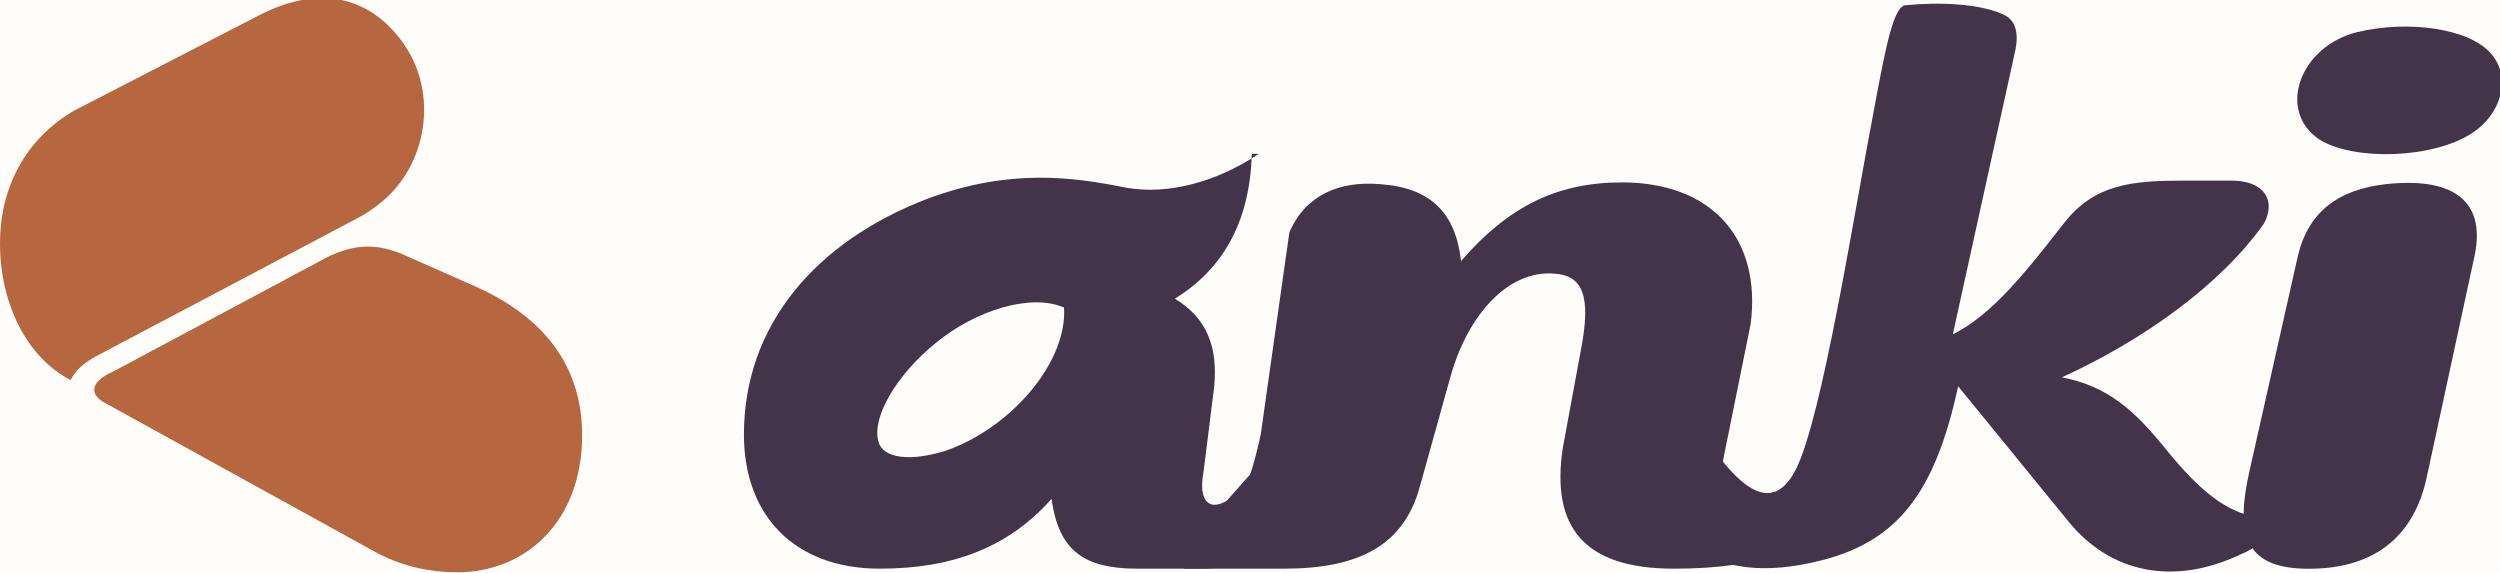
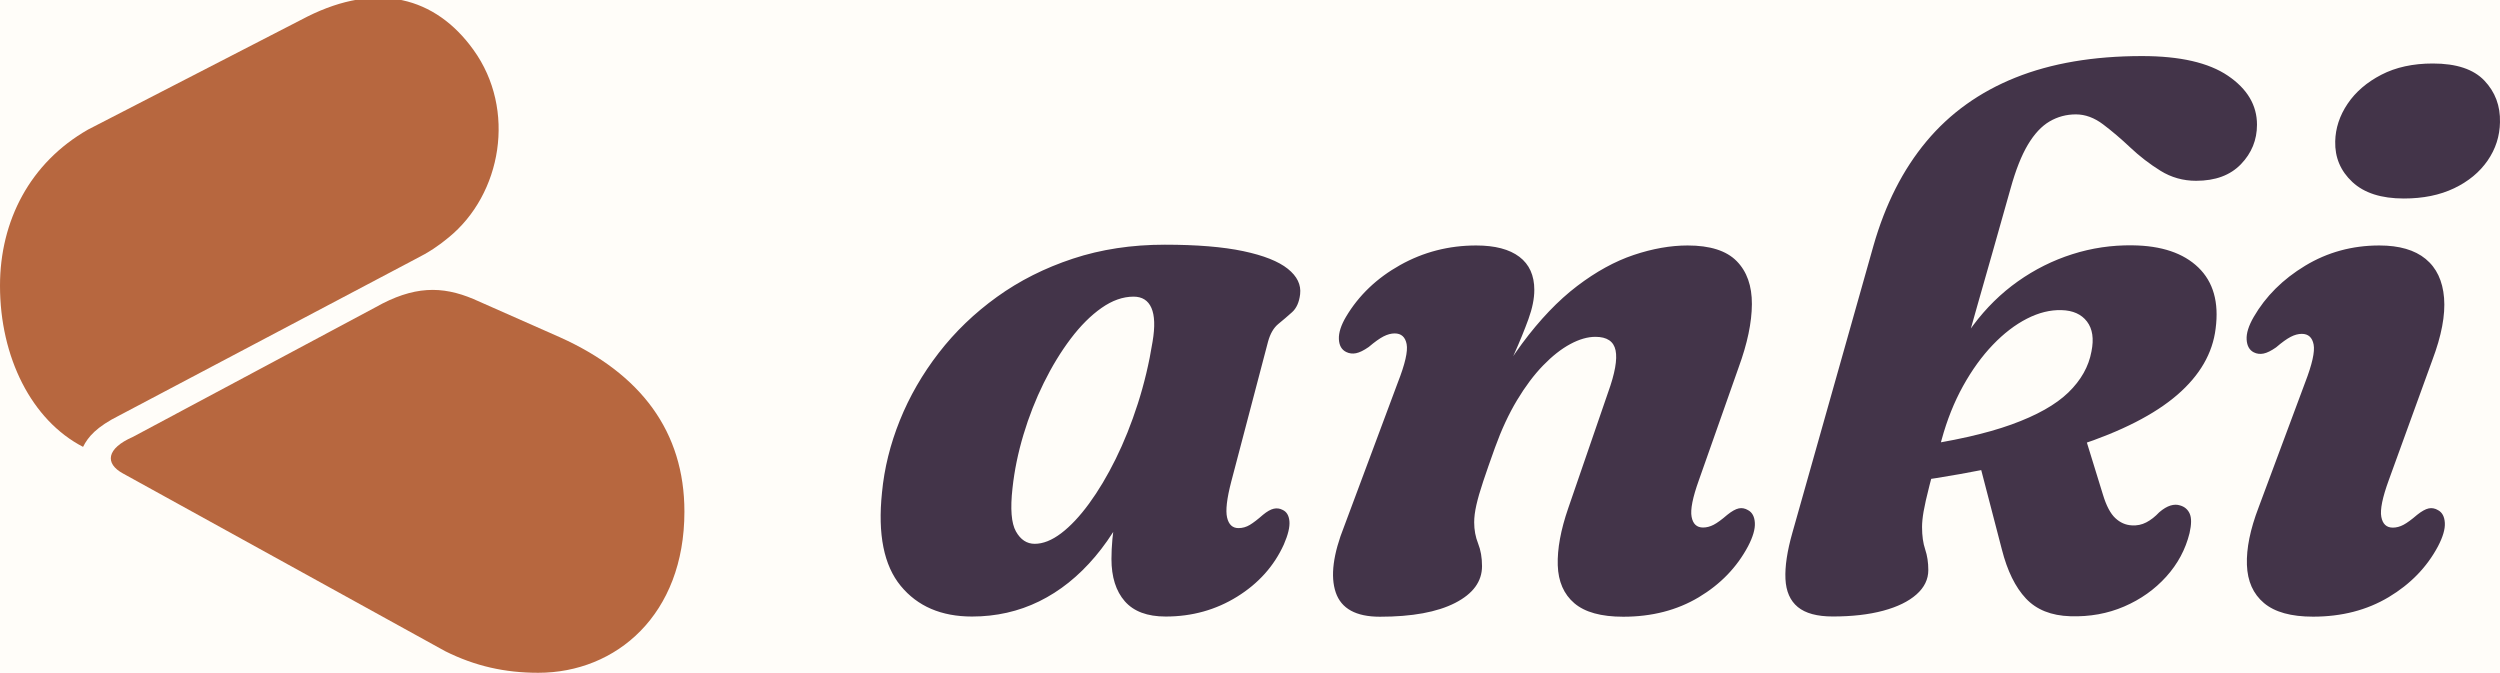
- <svg xmlns="http://www.w3.org/2000/svg" width="1398" height="320" viewBox="0 0 1398 320">
-   <rect width="1398" height="320" fill="#FFFDF9" />
-   <g fill="#B7673F" transform="scale(0.7901235)">
+ <svg xmlns="http://www.w3.org/2000/svg" width="445.904" height="120" viewBox="0 0 445.904 120">
+   <rect width="445.904" height="120" fill="#FFFDF9" />
+   <g fill="#B7673F" transform="scale(0.2962963)">
    <path d="M50 269C19 253 0 215 0 172c0-39 18-74 53-94L185 10c42-21 77-12 100 20 26 36 17 87-15 113-6 5-12 9-20 13L72 250c-14 7-19 13-22 19Z" />
    <path d="M80 263 226 185c23-13 40-13 59-5l52 23c49 22 75 57 75 105 0 62-41 97-88 97-20 0-38-4-56-13L74 285c-11-6-10-15 6-22Z" />
  </g>
-   <g fill="#433449" transform="translate(416 2)">
-     <path fill-rule="evenodd" d="M284 84c-1 39-17 65-43 81 18 11 24 27 22 49l-6 48c-3 16 3 22 13 16l24-27 44 20c-19 34-49 45-85 45h-33c-31 0-44-11-48-39-24 27-55 39-96 39-48 0-76-30-76-75 0-61 40-108 103-132 46-17 81-12 111-6 23 4 50-3 74-19ZM179 170c-18-8-49 1-72 20-22 18-35 41-32 54 2 11 19 12 38 6 37-13 68-50 66-80Z" />
-     <path d="M305 128c9-21 28-29 51-27 28 2 42 16 45 43 26-30 53-44 90-44 50 0 78 31 72 79l-17 84c-3 15 1 23 13 23 17 0 29-19 35-38 9 16 18 27 28 32-28 25-52 36-102 36-50 0-69-23-62-68l10-54c6-31 1-42-15-43-25-2-48 22-58 58l-17 61c-9 33-34 46-76 46h-56c27-20 36-43 43-75l16-113Z" />
-     <path d="M649 1c19-2 42-1 55 5 7 3 9 10 7 20l-35 159c22-11 41-35 62-62 17-22 38-24 67-24h27c18 0 25 11 18 24-24 34-67 65-113 86 26 5 41 19 58 40 21 26 35 35 50 38 12 3 9 14-8 21-38 18-73 10-96-18l-62-76c-13 60-34 86-75 97-38 10-67 4-83-17l24-41c19 25 33 27 43 8 15-29 33-145 44-202 7-38 11-56 17-58Z" />
-     <path d="M902 16c29-7 63-2 75 12 12 14 5 34-10 44-22 15-67 16-86 4-24-16-11-52 21-60Z" />
-     <path d="M918 101c36-4 56 8 50 39l-27 125c-8 37-34 52-69 51-33-1-38-20-30-55l27-120c6-25 23-37 49-40Z" />
+   <g fill="#433449" transform="translate(157.0741 10)">
+     <path d="M62.532 75.909Q61.353 80.426 61.792 82.31Q62.232 84.194 63.823 84.194Q64.898 84.194 65.845 83.623Q66.793 83.052 68.188 81.826Q69.284 80.924 70.105 80.738Q70.927 80.553 71.658 80.928Q72.763 81.407 72.908 82.952Q73.052 84.497 71.913 87.118Q69.292 92.885 63.582 96.425Q57.873 99.966 50.84 99.966Q45.93 99.966 43.549 97.245Q41.167 94.523 41.167 89.693Q41.167 88.006 41.336 86.159Q41.504 84.311 41.879 82.148Q42.253 79.985 42.861 77.407Q43.468 74.83 44.331 71.708L45.805 76.427Q42.707 84.01 38.257 89.278Q33.808 94.546 28.281 97.256Q22.754 99.966 16.293 99.966Q8.079 99.966 3.578 94.497Q-0.924 89.029 0.238 77.864Q0.852 71.366 3.423 64.983Q5.993 58.599 10.363 52.944Q14.732 47.289 20.749 42.955Q26.765 38.62 34.296 36.132Q41.826 33.644 50.678 33.644Q59.245 33.644 64.685 34.795Q70.124 35.945 72.622 37.946Q75.12 39.946 74.817 42.488Q74.562 44.624 73.383 45.683Q72.205 46.742 70.942 47.772Q69.678 48.801 69.095 50.942L62.532 75.909ZM23.517 77.067Q22.894 82.587 24.132 84.791Q25.369 86.995 27.481 86.995Q29.718 86.995 32.201 85.112Q34.684 83.228 37.182 79.812Q39.68 76.396 41.917 71.872Q44.153 67.347 45.869 62.004Q47.584 56.66 48.501 50.937Q49.176 46.927 48.292 44.918Q47.409 42.909 45.113 42.909Q42.272 42.909 39.399 44.922Q36.526 46.936 33.897 50.414Q31.268 53.893 29.094 58.297Q26.921 62.702 25.472 67.535Q24.023 72.368 23.517 77.067ZM83.035 52.782Q81.805 52.182 81.732 50.481Q81.659 48.78 83.003 46.501Q86.405 40.774 92.651 37.279Q98.896 33.783 106.216 33.783Q111.259 33.783 113.923 35.805Q116.588 37.827 116.588 41.71Q116.588 44.034 115.538 46.926Q114.488 49.819 112.983 53.178Q111.477 56.537 109.984 60.298Q108.491 64.059 107.643 68.149L105.6 67.205Q109.616 57.748 114.381 51.316Q119.146 44.885 124.219 41.023Q129.292 37.161 134.331 35.472Q139.371 33.783 143.934 33.783Q149.933 33.783 152.677 36.567Q155.422 39.351 155.396 44.253Q155.369 49.155 153.033 55.527L145.919 75.705Q144.282 80.268 144.642 82.179Q145.002 84.09 146.686 84.09Q147.632 84.09 148.583 83.595Q149.533 83.101 151.009 81.823Q152.206 80.863 153.049 80.68Q153.892 80.497 154.724 80.998Q155.825 81.592 155.925 83.253Q156.025 84.914 154.715 87.427Q151.73 93.054 145.921 96.527Q140.113 100 132.448 100Q126.552 100 123.73 97.594Q120.909 95.187 120.77 90.82Q120.631 86.452 122.634 80.657L129.752 59.975Q131.583 54.903 131.083 52.49Q130.583 50.078 127.483 50.078Q125.405 50.078 123 51.372Q120.595 52.666 118.157 55.182Q115.719 57.698 113.508 61.378Q111.298 65.058 109.57 69.848Q108.304 73.366 107.473 75.857Q106.642 78.348 106.253 80.081Q105.863 81.814 105.863 83.152Q105.863 85.188 106.563 86.941Q107.262 88.694 107.262 90.98Q107.262 95.084 102.46 97.542Q97.658 100 89.045 100Q82.65 100 81.173 95.675Q79.695 91.35 82.698 83.817L92.239 58.239Q94.186 53.279 93.815 51.374Q93.445 49.47 91.681 49.47Q90.732 49.47 89.689 50.005Q88.645 50.54 87.05 51.892Q85.721 52.817 84.784 53.002Q83.848 53.186 83.035 52.782ZM191.974 58.123Q192.536 55.689 193.454 52.26Q194.372 48.831 195.62 44.457Q196.868 40.084 198.359 34.852Q199.85 29.621 201.537 23.609Q202.902 18.693 204.622 15.807Q206.342 12.922 208.488 11.662Q210.635 10.402 213.189 10.402Q215.681 10.402 218.048 12.19Q220.416 13.977 222.905 16.325Q225.395 18.672 228.277 20.46Q231.159 22.247 234.628 22.247Q239.777 22.247 242.631 19.28Q245.486 16.313 245.486 12.238Q245.486 7.034 240.314 3.517Q235.142 -1.053098657166629e-07 224.978 -1.053098657166629e-07Q211.98 -1.053098657166629e-07 202.396 3.846Q192.812 7.691 186.528 15.217Q180.243 22.744 177.08 33.827L162.617 85.026Q161.224 89.926 161.382 93.257Q161.539 96.587 163.589 98.272Q165.638 99.957 169.822 99.957Q174.986 99.957 178.807 98.93Q182.629 97.903 184.745 96.03Q186.862 94.157 186.862 91.682Q186.862 89.64 186.303 87.99Q185.745 86.341 185.745 83.99Q185.745 82.84 186.022 81.228Q186.3 79.615 187.057 76.635Q187.815 73.654 189.242 68.412Q190.677 63.147 193.058 58.855Q195.439 54.563 198.37 51.505Q201.301 48.447 204.459 46.836Q207.617 45.224 210.626 45.314Q213.676 45.398 215.164 47.349Q216.651 49.301 215.962 52.685Q215.227 56.718 211.851 59.995Q208.475 63.271 201.678 65.722Q194.881 68.173 183.832 69.733L183.989 75.926Q201.848 73.341 213.538 69.493Q225.227 65.646 231.267 60.43Q237.306 55.214 238.109 48.609Q239.031 41.578 235.028 37.711Q231.025 33.843 223.262 33.758Q217.742 33.685 212.543 35.34Q207.343 36.994 202.834 40.188Q198.324 43.381 194.872 48.009Q191.419 52.637 189.404 58.504L191.974 58.123ZM195.695 71.516 199.98 87.998Q201.438 93.727 204.267 96.743Q207.096 99.759 212.19 99.914Q217.376 100.082 221.793 98.179Q226.211 96.276 229.298 92.855Q232.385 89.434 233.456 85.09Q233.987 82.754 233.487 81.623Q232.986 80.493 231.764 80.147Q230.984 79.888 230.057 80.168Q229.13 80.449 228.057 81.365Q226.953 82.541 225.748 83.17Q224.542 83.8 223.157 83.705Q221.512 83.623 220.212 82.408Q218.913 81.192 218.023 78.27L214.603 67.181L195.695 71.516ZM268.987 75.651Q267.299 80.276 267.66 82.192Q268.02 84.109 269.722 84.109Q270.662 84.109 271.615 83.605Q272.568 83.1 274.052 81.825Q275.25 80.869 276.102 80.683Q276.954 80.497 277.789 80.997Q278.89 81.59 278.99 83.255Q279.091 84.919 277.771 87.441Q274.8 93.02 268.979 96.505Q263.157 99.989 255.483 99.989Q249.62 99.989 246.732 97.559Q243.844 95.128 243.689 90.747Q243.533 86.366 245.765 80.53L254.07 58.234Q255.955 53.355 255.588 51.451Q255.222 49.548 253.474 49.548Q252.527 49.548 251.491 50.084Q250.455 50.621 248.89 51.96Q247.587 52.872 246.657 53.061Q245.728 53.251 244.919 52.846Q243.74 52.245 243.64 50.571Q243.539 48.897 244.901 46.535Q248.106 41.001 254.084 37.392Q260.061 33.783 267.306 33.783Q272.644 33.783 275.568 36.184Q278.491 38.585 278.855 43.151Q279.218 47.717 276.762 54.226L268.987 75.651ZM271.673 25.406Q265.65 25.406 262.493 22.459Q259.335 19.511 259.438 15.225Q259.514 11.673 261.653 8.504Q263.792 5.335 267.669 3.33Q271.546 1.326 276.85 1.326Q283.145 1.326 286.042 4.375Q288.939 7.424 288.826 11.804Q288.761 15.542 286.619 18.643Q284.477 21.744 280.656 23.575Q276.834 25.406 271.673 25.406Z" />
  </g>
</svg>
